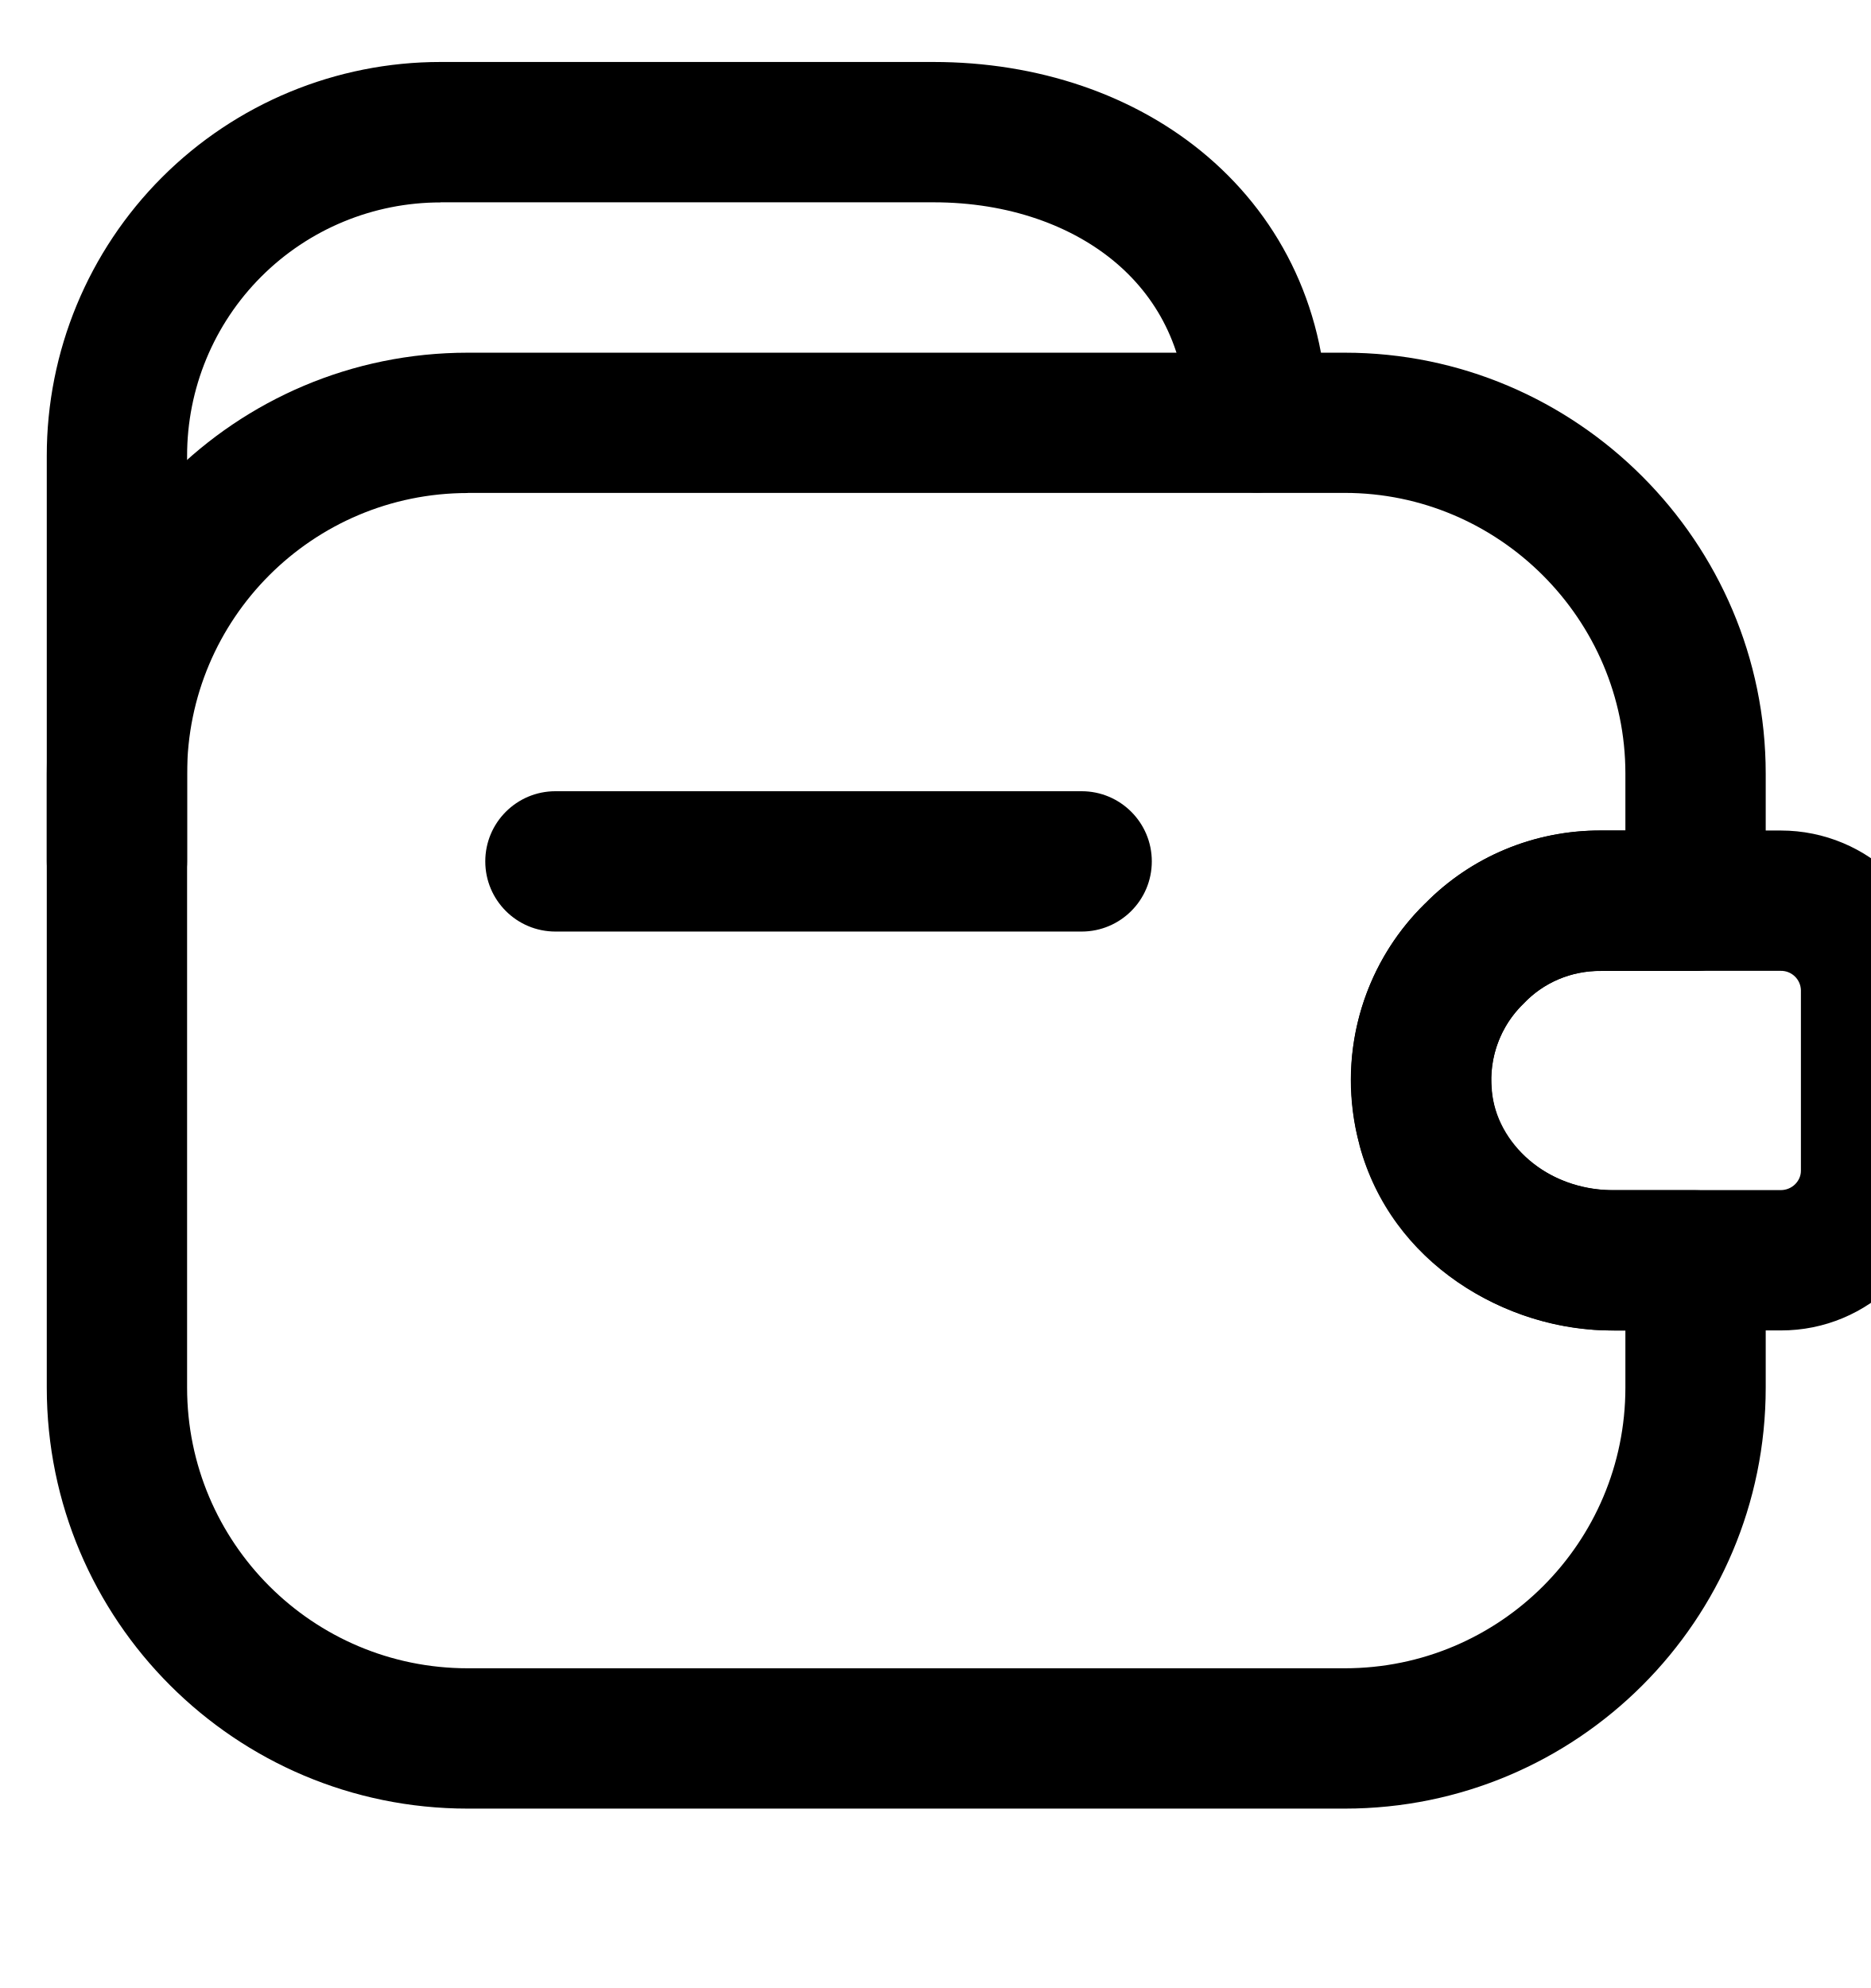
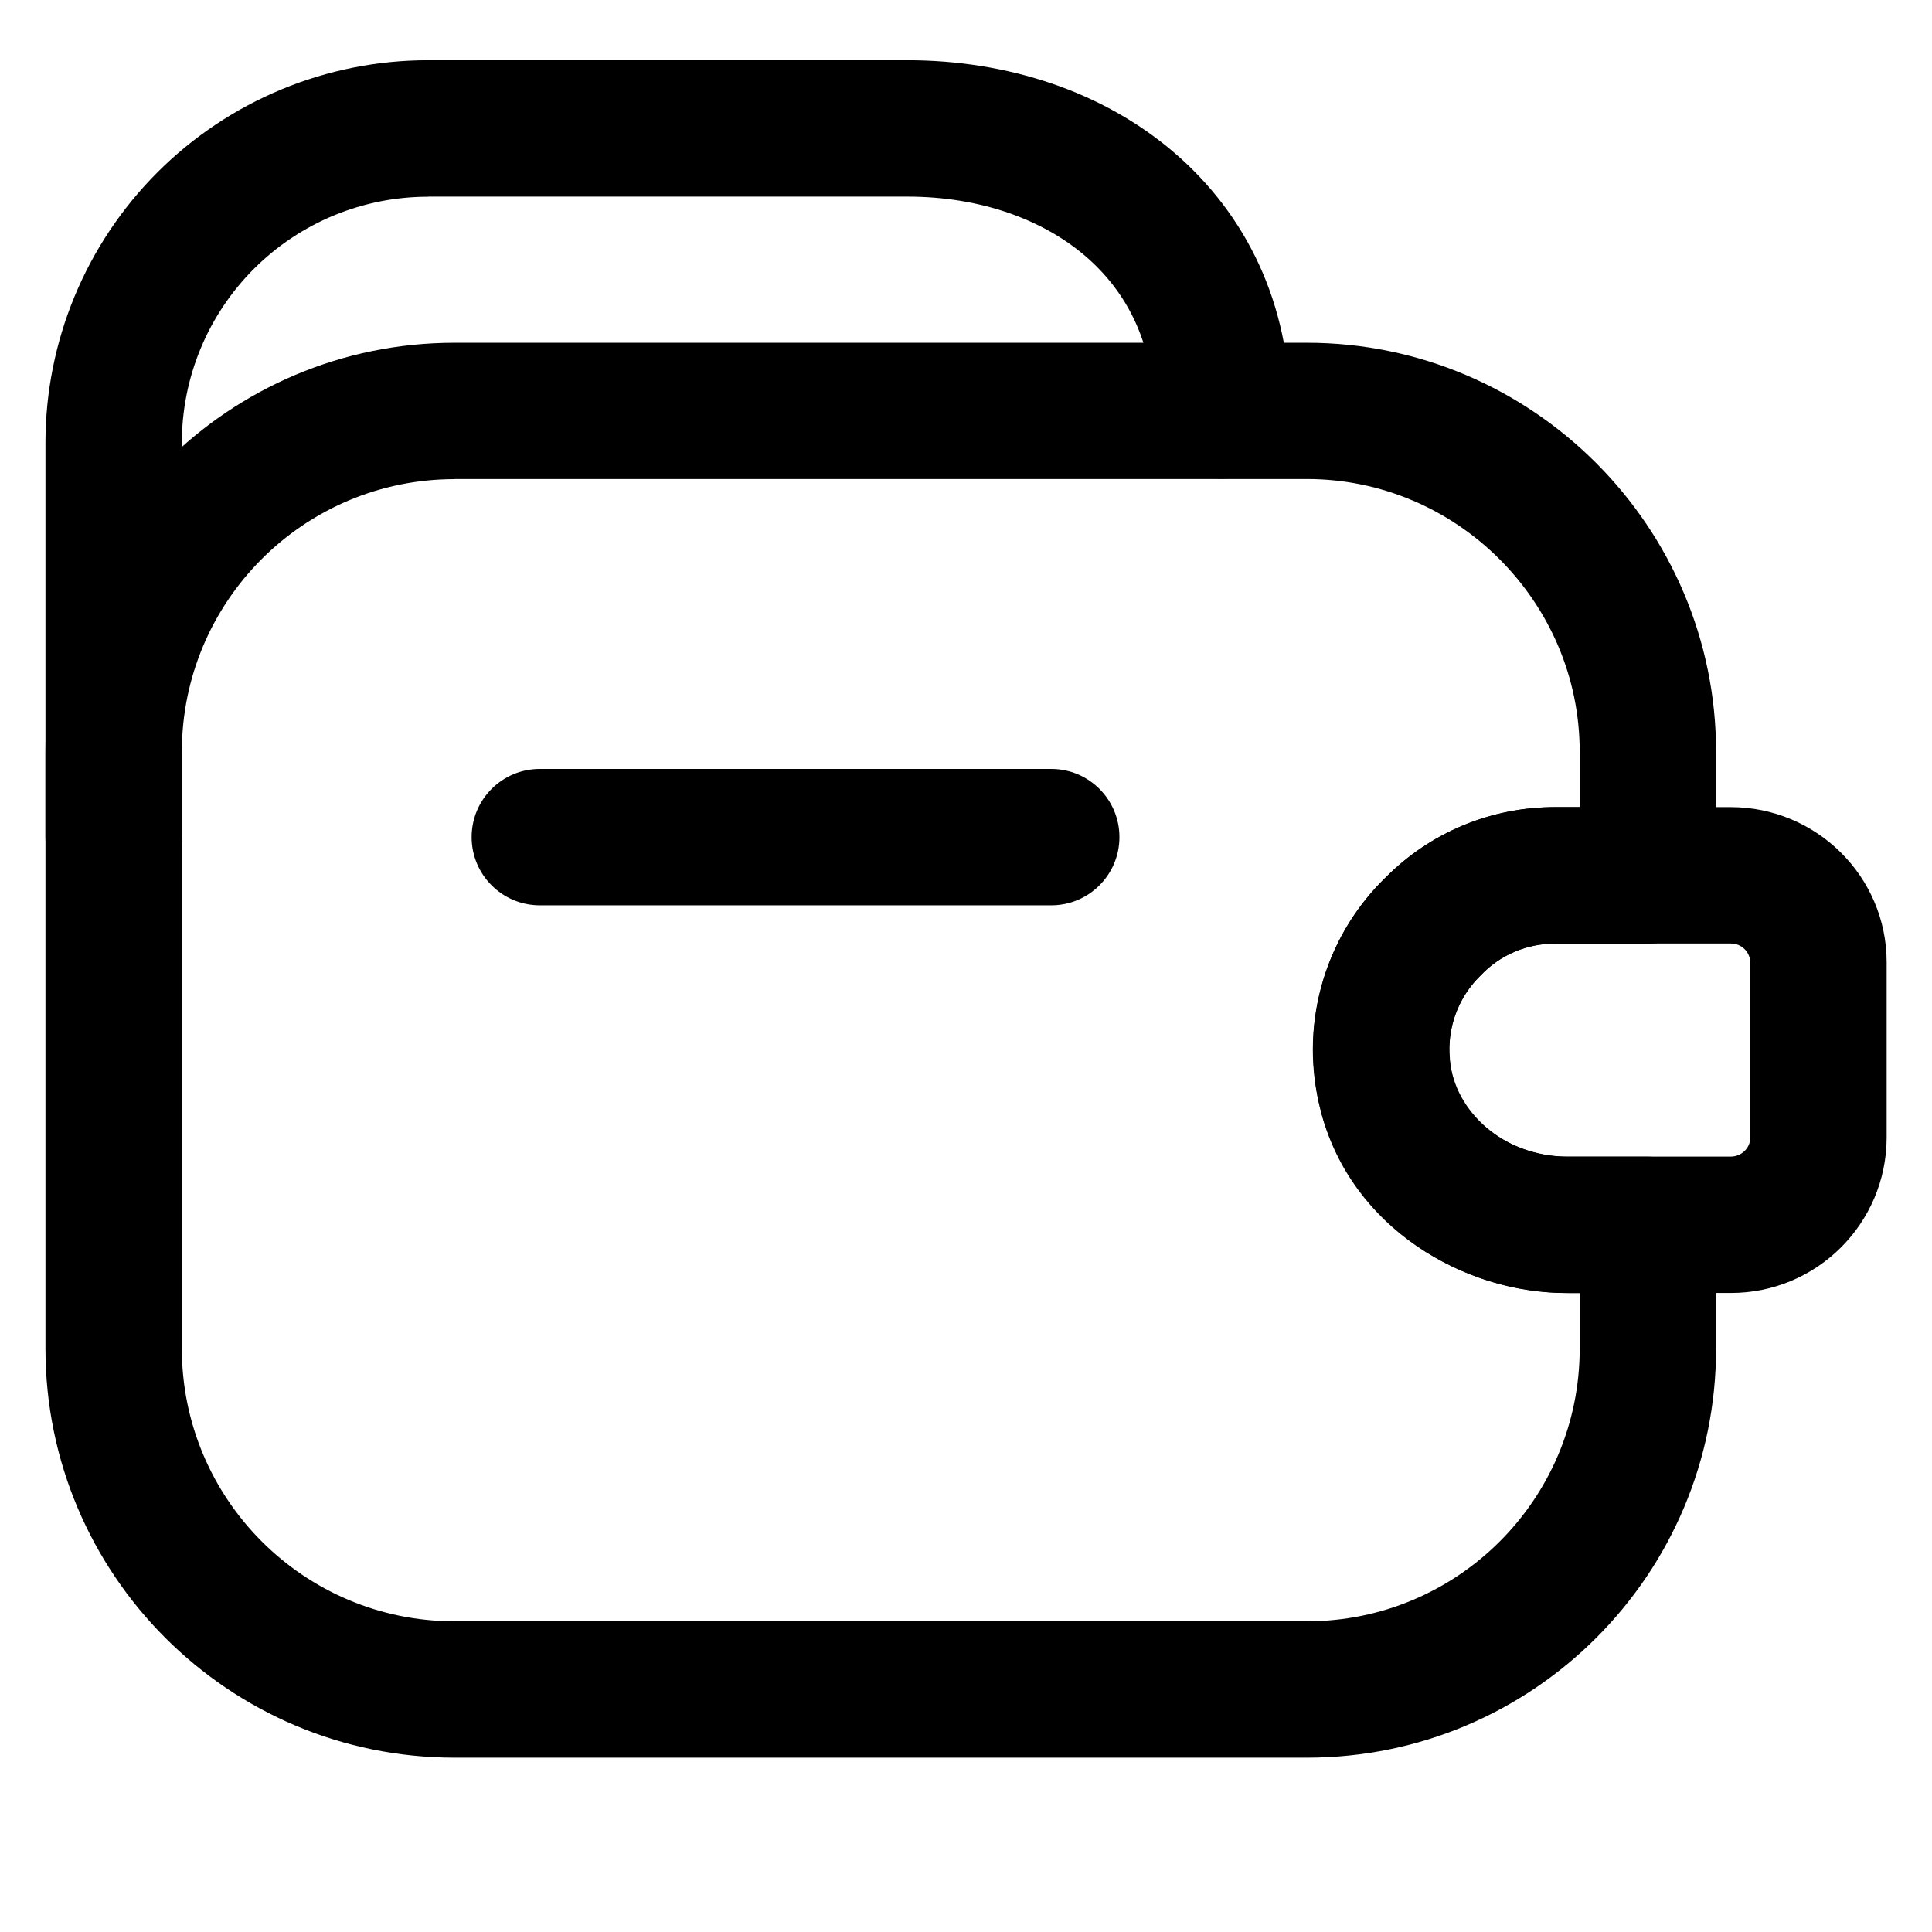
- <svg xmlns="http://www.w3.org/2000/svg" viewBox="0 0 16 17">
+ <svg xmlns="http://www.w3.org/2000/svg" viewBox="0 0 17 17">
  <g fill="currentColor" fill-rule="evenodd" clip-rule="evenodd">
    <path d="M4.15 7.366a.6.6 0 0 1 .6-.6h4.5a.6.6 0 0 1 0 1.2h-4.5a.6.6 0 0 1-.6-.6Zm-.382-5.635A2.166 2.166 0 0 0 1.6 3.9v3.465a.6.6 0 0 1-1.2 0V3.899A3.366 3.366 0 0 1 3.768.53h4.215c.886 0 1.723.276 2.348.812.634.544 1.02 1.33 1.02 2.27a.6.6 0 1 1-1.2 0c0-.59-.234-1.044-.601-1.359-.376-.322-.923-.523-1.567-.523H3.768Z" />
    <path d="M4 4.216a2.4 2.4 0 0 0-2.4 2.4v5.25a2.4 2.4 0 0 0 2.4 2.4h7.5a2.4 2.4 0 0 0 2.4-2.4v-.488h-.097c-.94 0-1.907-.579-2.177-1.584V9.79a2.11 2.11 0 0 1 .562-2.064c.39-.397.925-.624 1.502-.624h.21v-.487c0-1.319-1.081-2.4-2.4-2.4H4Zm-3.6 2.4a3.6 3.6 0 0 1 3.6-3.6h7.5c1.982 0 3.6 1.618 3.6 3.6v1.087a.6.6 0 0 1-.6.6h-.81a.895.895 0 0 0-.664.283.91.91 0 0 0-.24.898c.105.389.518.694 1.017.694h.697a.6.6 0 0 1 .6.6v1.088a3.6 3.6 0 0 1-3.6 3.6H4a3.6 3.6 0 0 1-3.6-3.6v-5.25Z" />
    <path d="M13.69 8.302c-.259 0-.486.1-.65.268l-.01.01a.906.906 0 0 0-.272.737v.007c.038.454.477.853 1.023.853h1.447c.1 0 .173-.08.173-.165V8.467a.17.17 0 0 0-.173-.165h-1.537Zm-1.504-.574a2.09 2.09 0 0 1 1.505-.626h1.537c.755 0 1.373.61 1.373 1.365v1.545a1.37 1.37 0 0 1-1.373 1.365h-1.447c-1.074 0-2.12-.786-2.218-1.95a2.106 2.106 0 0 1 .623-1.7Z" />
  </g>
</svg>
